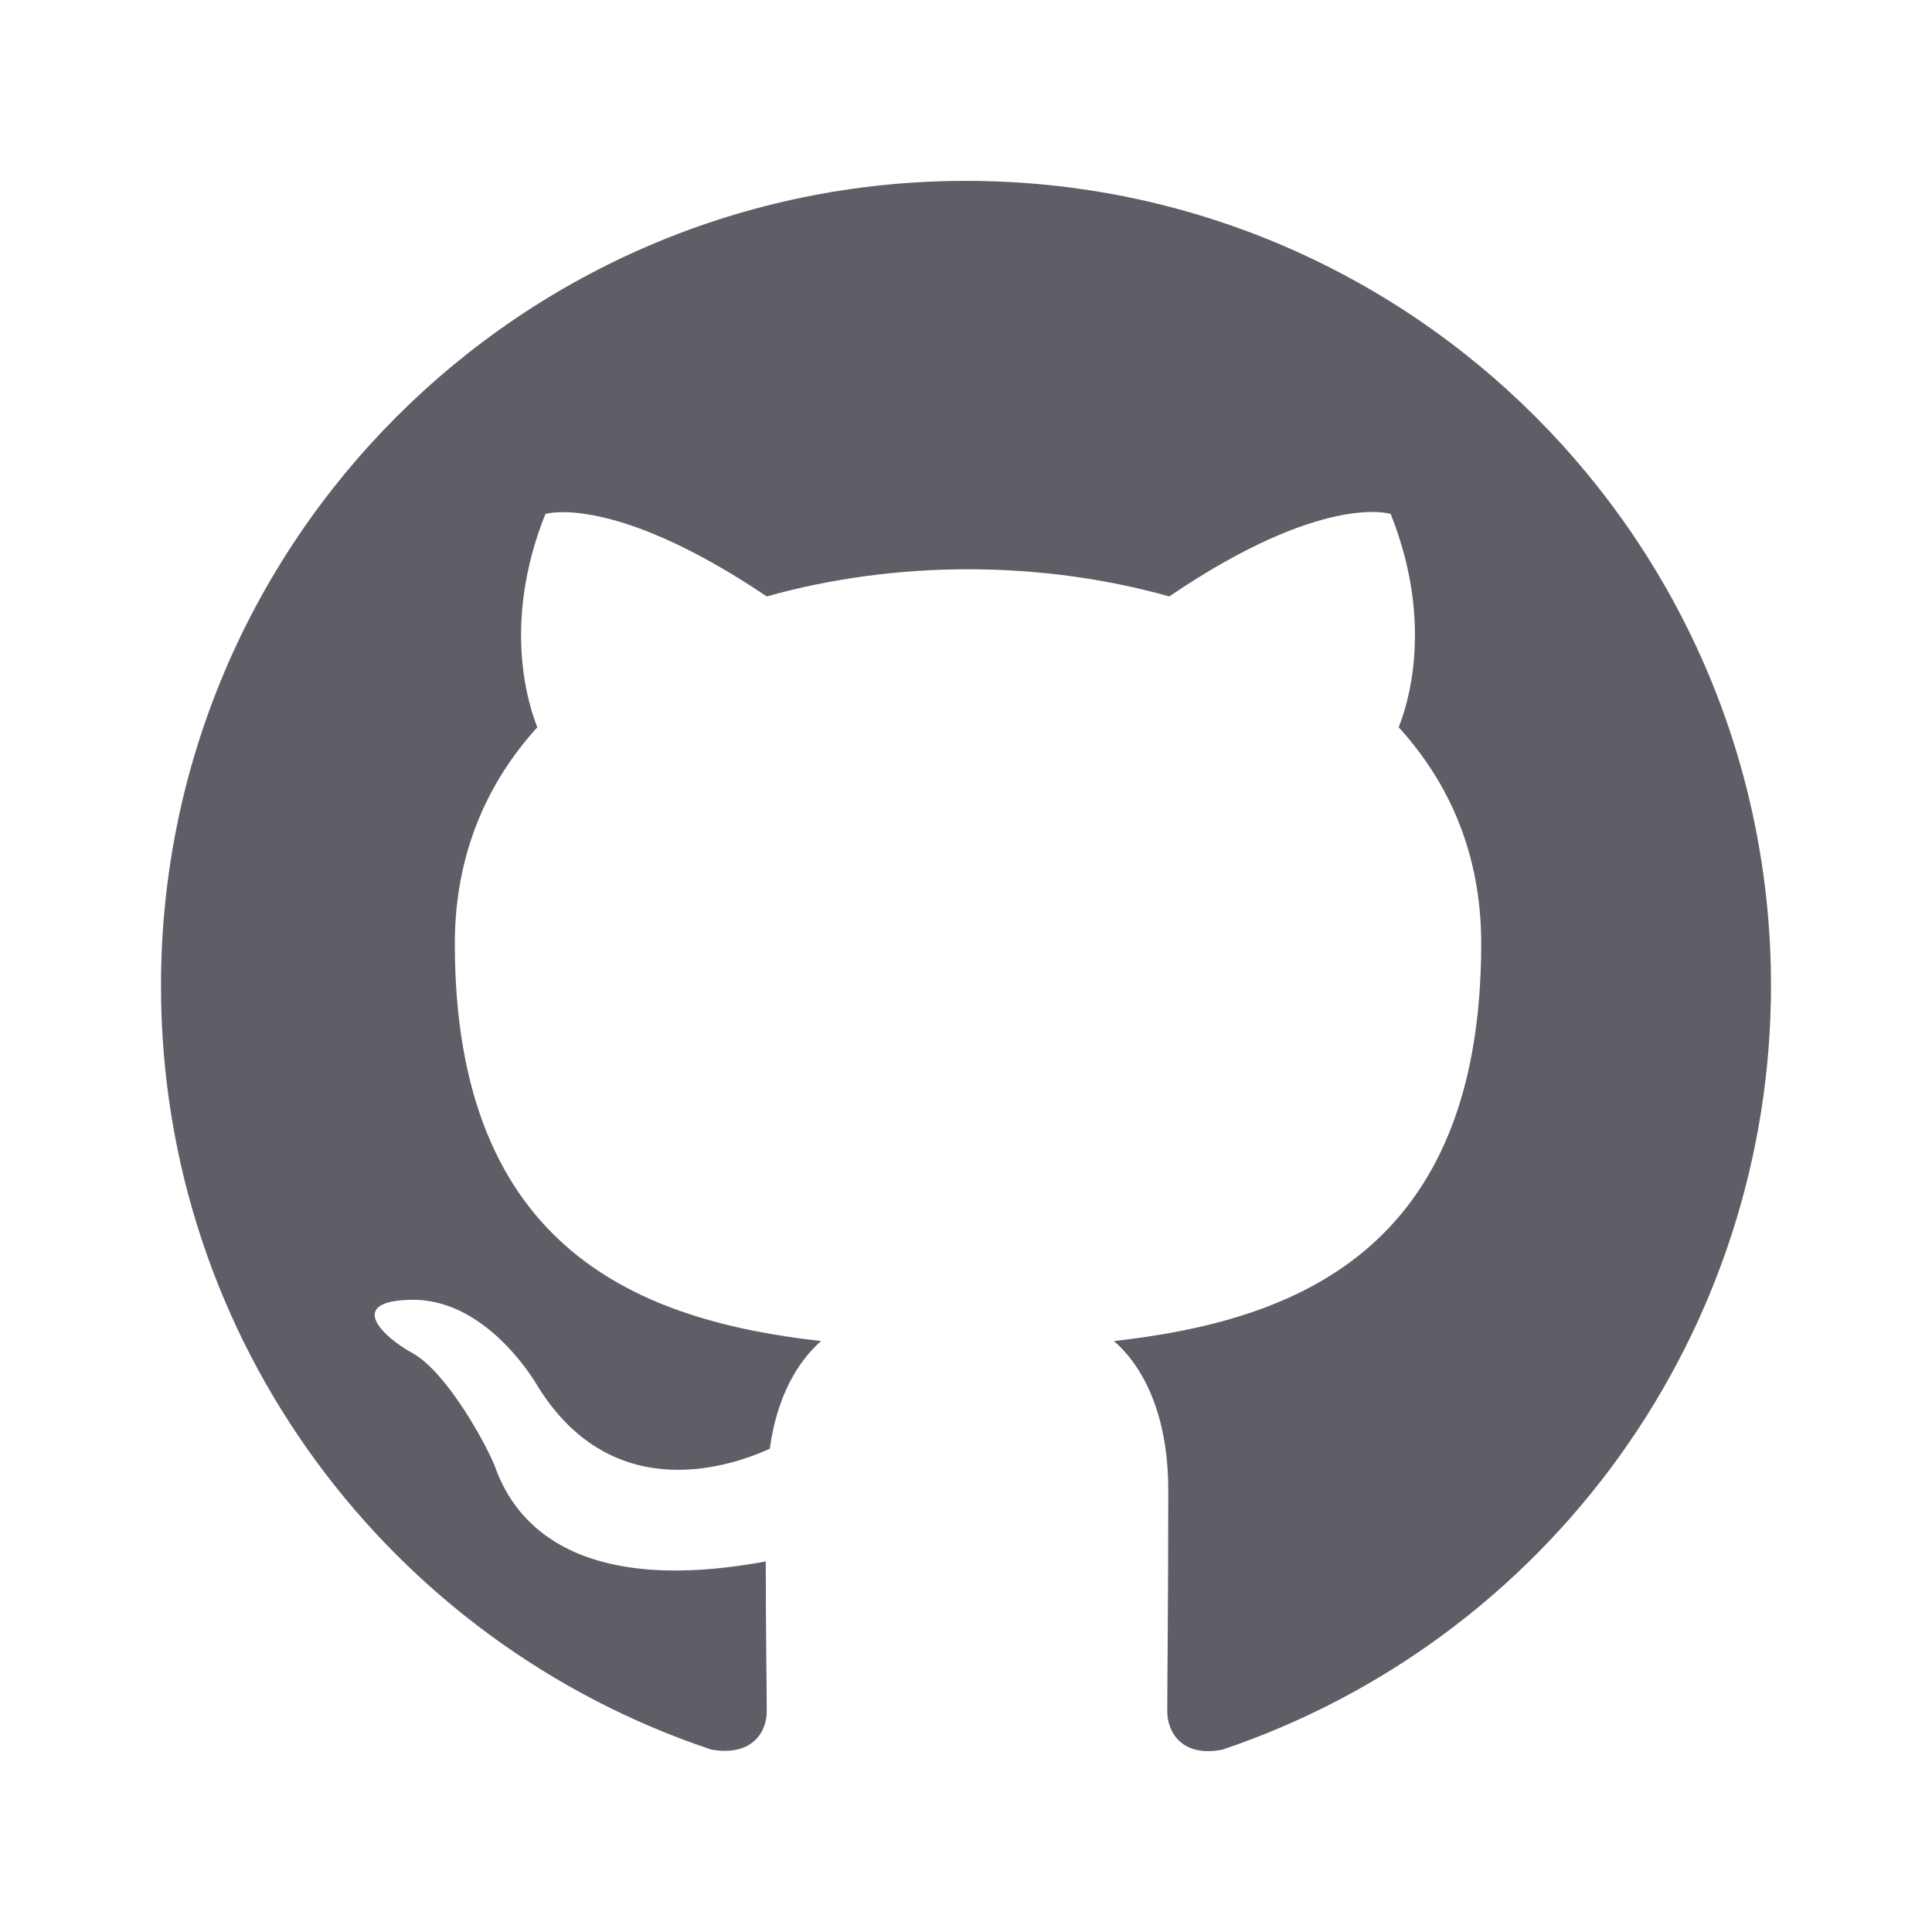
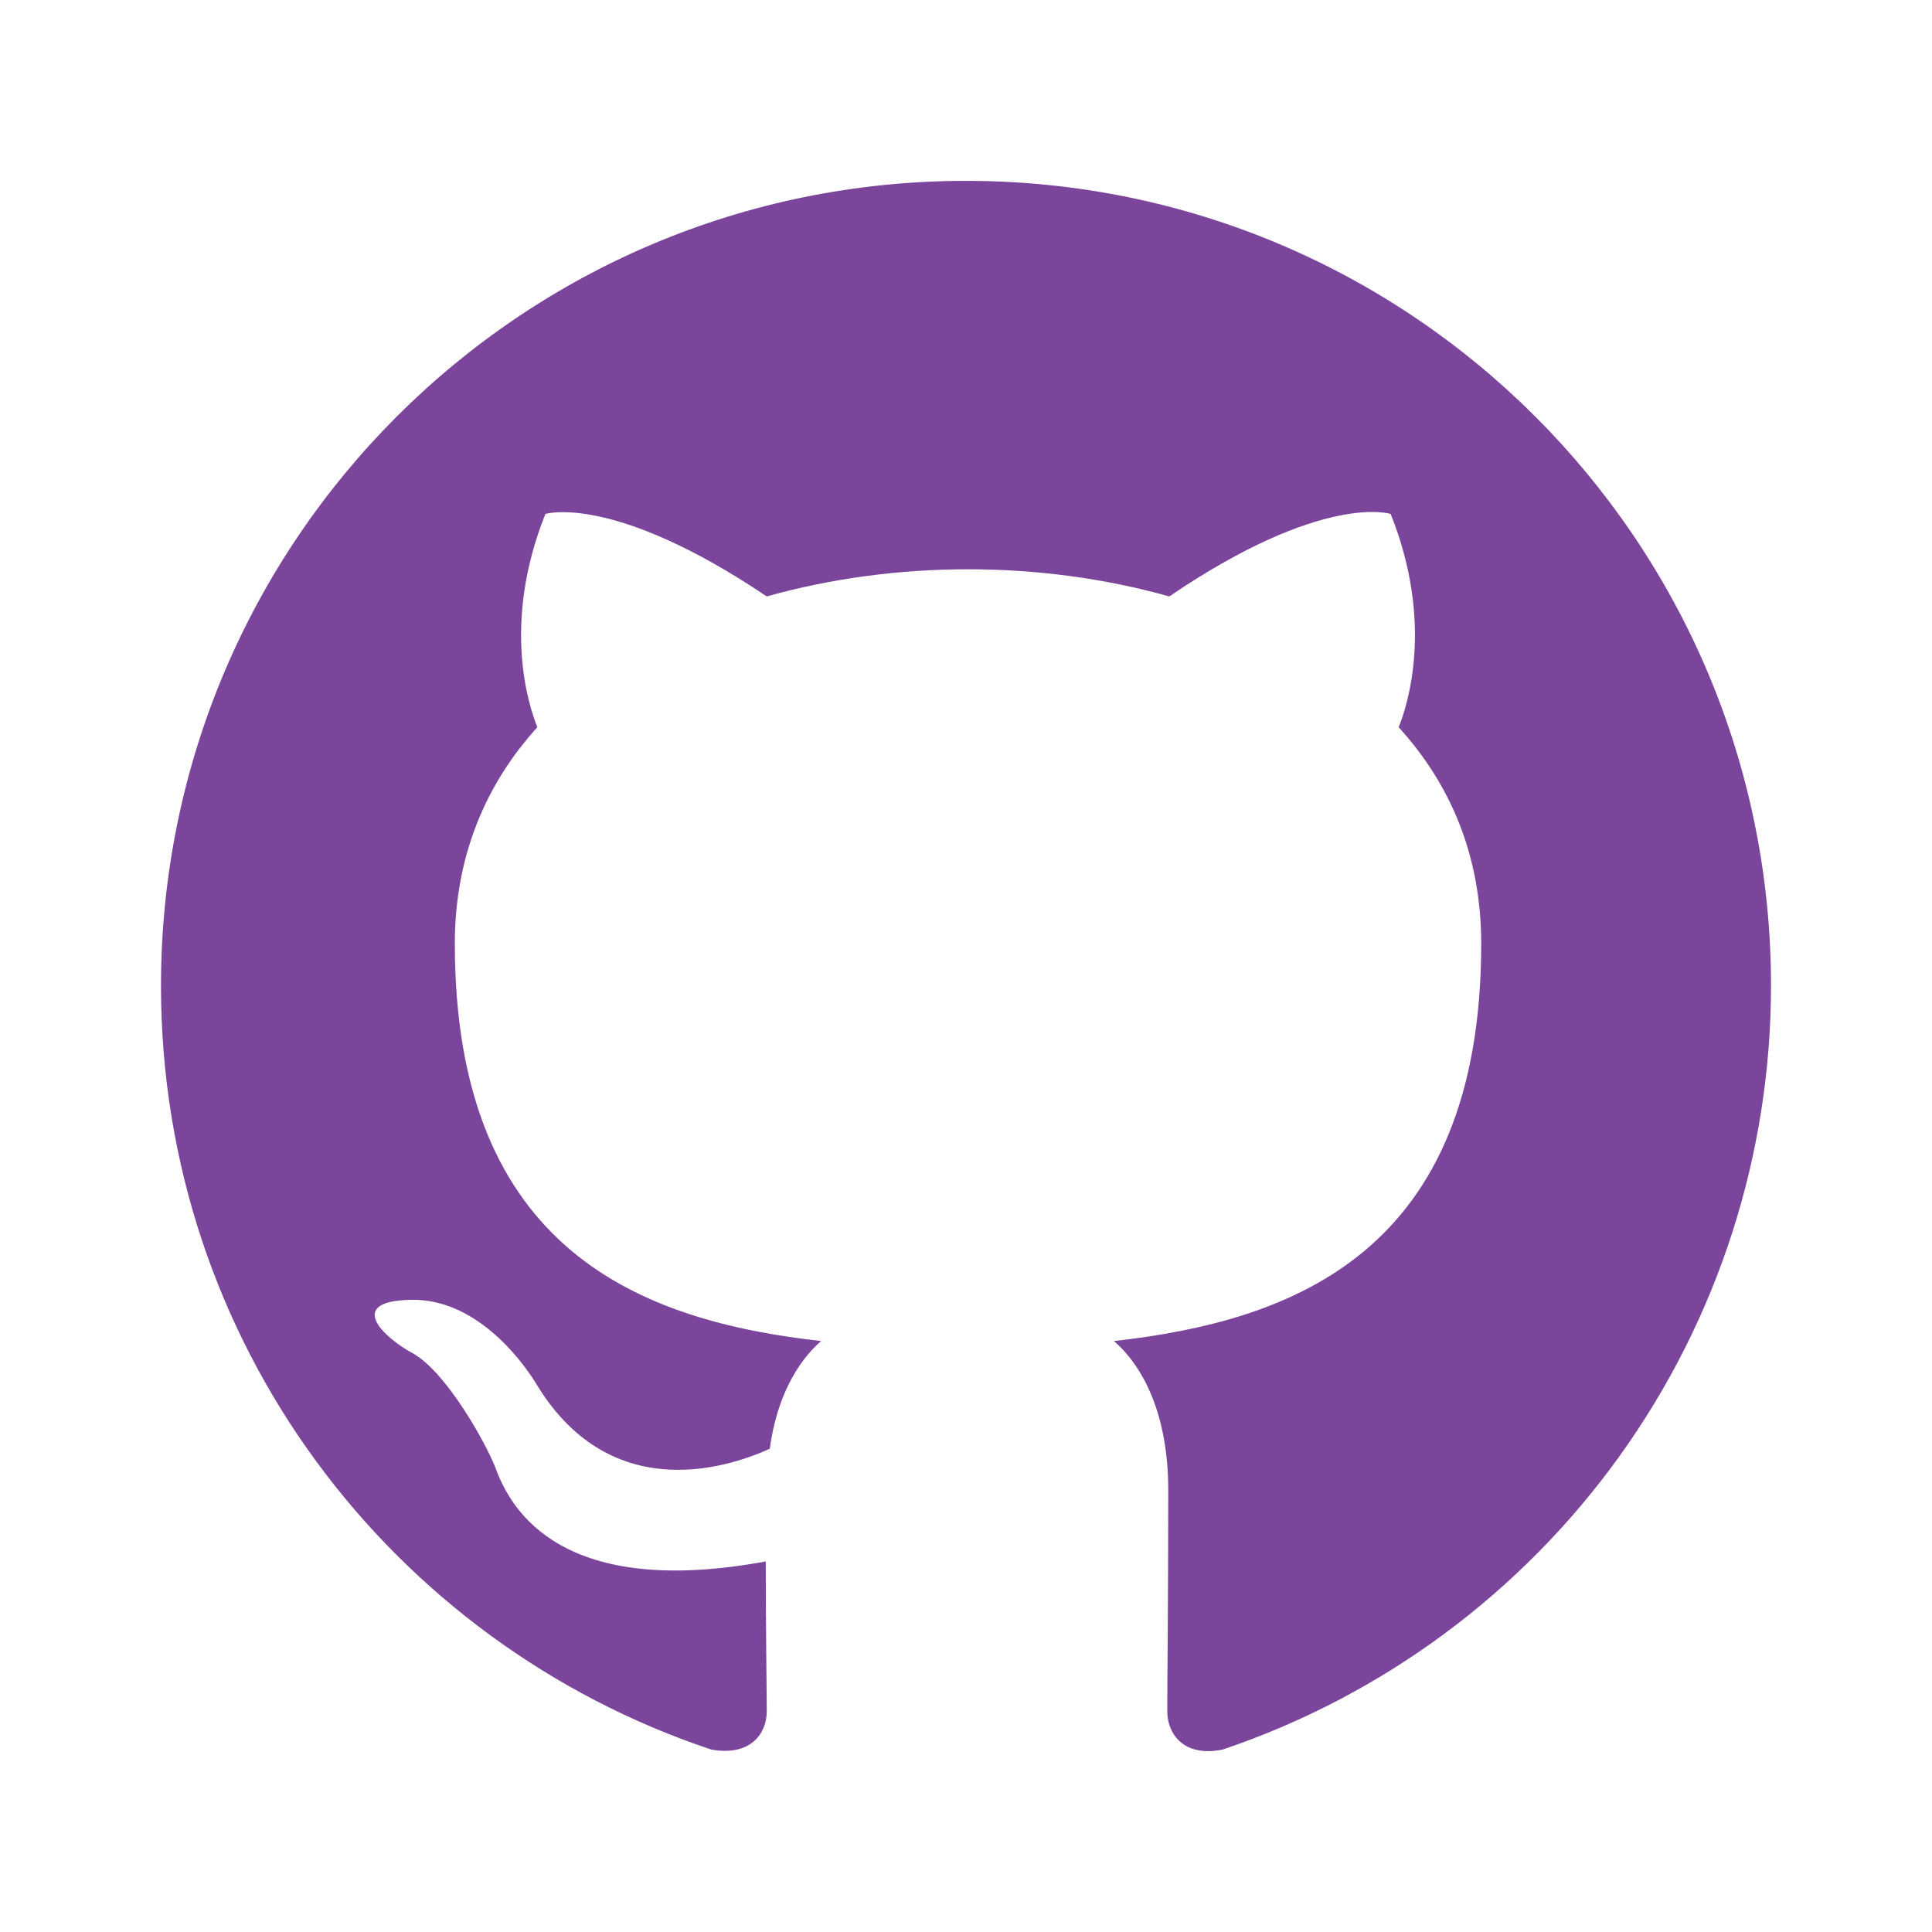
<svg xmlns="http://www.w3.org/2000/svg" width="70" height="70" viewBox="0 0 70 70" fill="none">
-   <path fill-rule="evenodd" clip-rule="evenodd" d="M35 6.553C18.886 6.553 5.833 19.605 5.833 35.719C5.833 48.626 14.182 59.527 25.776 63.391C27.234 63.647 27.781 62.772 27.781 62.006C27.781 61.313 27.745 59.016 27.745 56.574C20.417 57.923 18.521 54.787 17.938 53.147C17.609 52.308 16.188 49.719 14.948 49.027C13.927 48.48 12.469 47.131 14.912 47.094C17.208 47.058 18.849 49.209 19.396 50.084C22.021 54.496 26.214 53.256 27.891 52.49C28.146 50.594 28.912 49.319 29.75 48.589C23.261 47.86 16.479 45.344 16.479 34.188C16.479 31.016 17.609 28.391 19.469 26.35C19.177 25.621 18.156 22.631 19.761 18.621C19.761 18.621 22.203 17.855 27.781 21.61C30.115 20.954 32.594 20.626 35.073 20.626C37.552 20.626 40.031 20.954 42.365 21.61C47.943 17.819 50.386 18.621 50.386 18.621C51.99 22.631 50.969 25.621 50.677 26.35C52.536 28.391 53.667 30.98 53.667 34.188C53.667 45.381 46.849 47.86 40.359 48.589C41.417 49.501 42.328 51.251 42.328 53.985C42.328 57.886 42.292 61.022 42.292 62.006C42.292 62.772 42.839 63.683 44.297 63.391C50.087 61.437 55.118 57.715 58.683 52.752C62.247 47.788 64.165 41.831 64.167 35.719C64.167 19.605 51.115 6.553 35 6.553Z" fill="#5F5E66" />
+   <path fill-rule="evenodd" clip-rule="evenodd" d="M35 6.553C18.886 6.553 5.833 19.605 5.833 35.719C5.833 48.626 14.182 59.527 25.776 63.391C27.234 63.647 27.781 62.772 27.781 62.006C27.781 61.313 27.745 59.016 27.745 56.574C20.417 57.923 18.521 54.787 17.938 53.147C17.609 52.308 16.188 49.719 14.948 49.027C13.927 48.48 12.469 47.131 14.912 47.094C17.208 47.058 18.849 49.209 19.396 50.084C22.021 54.496 26.214 53.256 27.891 52.49C28.146 50.594 28.912 49.319 29.75 48.589C23.261 47.86 16.479 45.344 16.479 34.188C16.479 31.016 17.609 28.391 19.469 26.35C19.177 25.621 18.156 22.631 19.761 18.621C19.761 18.621 22.203 17.855 27.781 21.61C30.115 20.954 32.594 20.626 35.073 20.626C37.552 20.626 40.031 20.954 42.365 21.61C47.943 17.819 50.386 18.621 50.386 18.621C51.99 22.631 50.969 25.621 50.677 26.35C52.536 28.391 53.667 30.98 53.667 34.188C53.667 45.381 46.849 47.86 40.359 48.589C41.417 49.501 42.328 51.251 42.328 53.985C42.328 57.886 42.292 61.022 42.292 62.006C42.292 62.772 42.839 63.683 44.297 63.391C50.087 61.437 55.118 57.715 58.683 52.752C62.247 47.788 64.165 41.831 64.167 35.719C64.167 19.605 51.115 6.553 35 6.553Z" fill="#7C459C" />
</svg>
